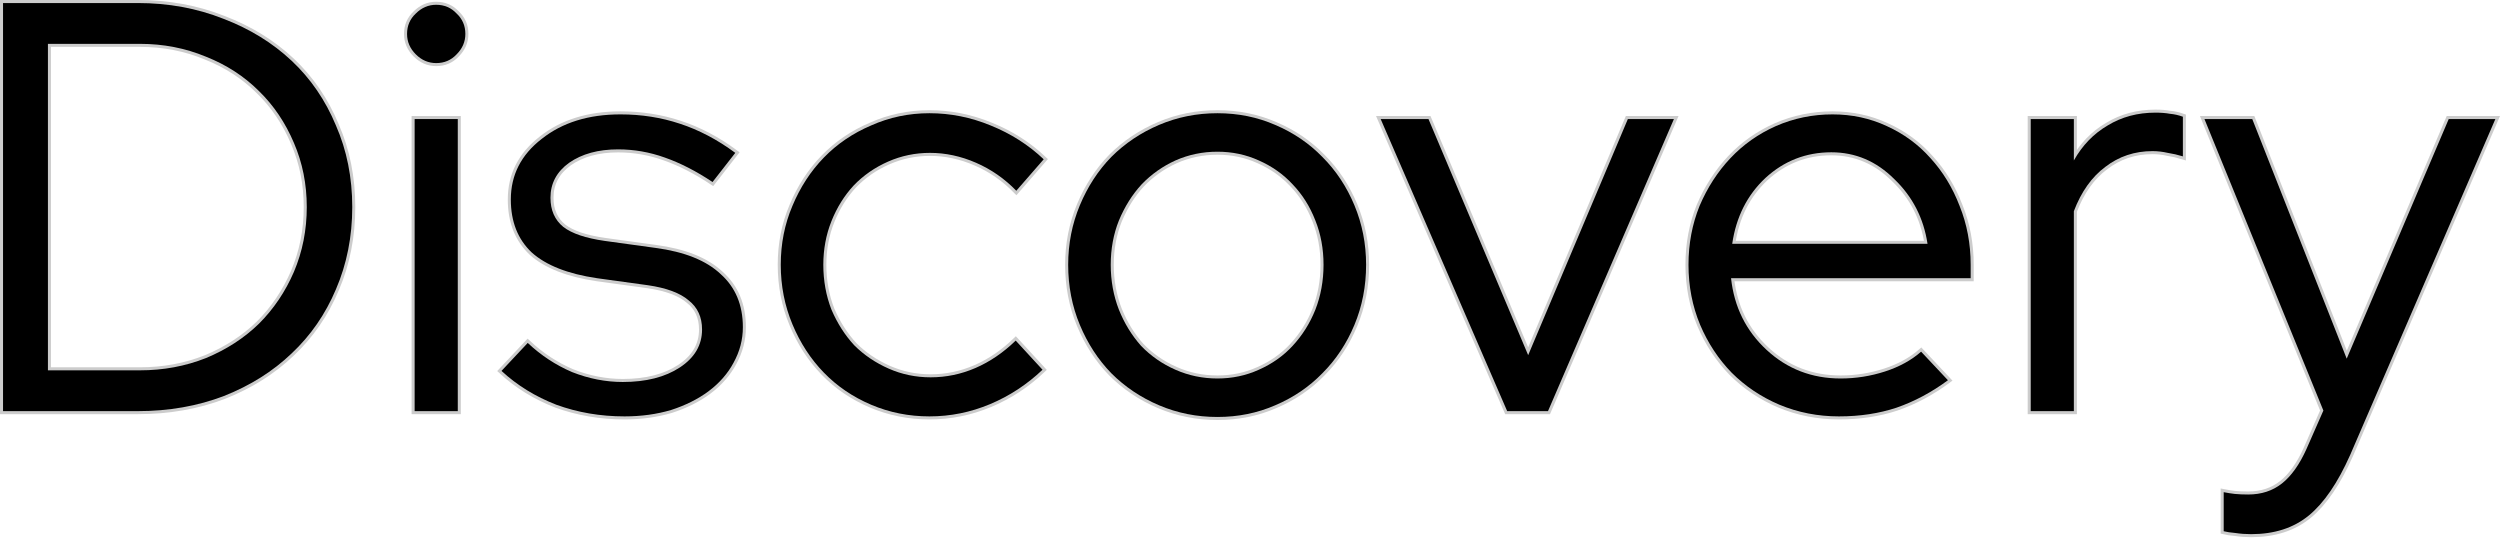
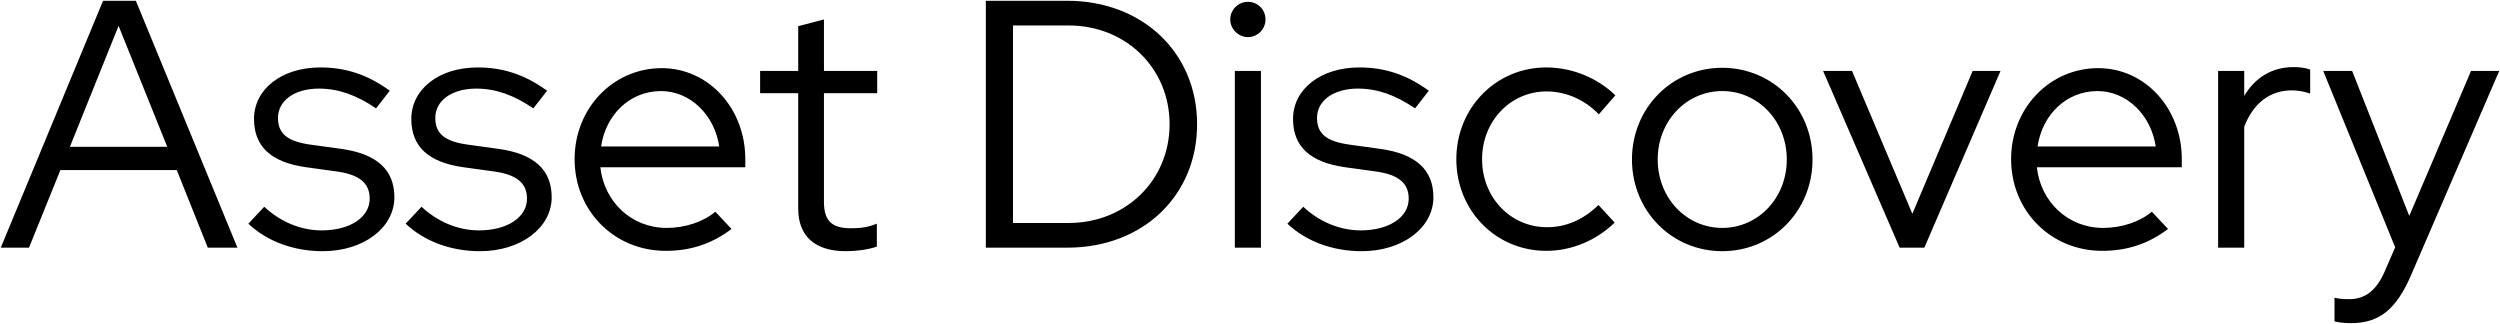
- <svg xmlns="http://www.w3.org/2000/svg" width="108.919mm" height="23.404mm" viewBox="0 0 108.919 23.404" version="1.1" id="svg1">
-   <defs id="defs1">
-     <rect x="147.45" y="242.578" width="803.838" height="261.604" id="rect1" />
-   </defs>
-   <g id="layer1" transform="translate(-40.83611,-69.44303)">
-     <path style="font-size:96px;line-height:1.25;font-family:'Red Hat Display';-inkscape-font-specification:'Red Hat Display';white-space:pre;fill:#000000;stroke:#000000;stroke-opacity:0.2" d="m 534.137,336.402 2.784,-6.336 -19.584,-48 h 7.872 l 15.552,39.456 16.8,-39.456 h 7.68 l -23.904,55.296 q -3.072,6.912 -6.816,9.984 -3.744,3.072 -9.504,3.072 -1.344,0 -2.592,-0.192 -1.152,-0.096 -1.92,-0.288 v -6.432 q 0.96,0.192 1.824,0.288 0.96,0.096 2.208,0.096 3.264,0 5.568,-1.824 2.304,-1.824 4.032,-5.664 z" transform="scale(0.2645833)" id="path12" />
-     <path style="font-size:96px;line-height:1.25;font-family:'Red Hat Display';-inkscape-font-specification:'Red Hat Display';white-space:pre;fill:#000000;stroke:#000000;stroke-opacity:0.2" d="m 488.729,330.162 v -48.096 h 7.104 v 6.816 q 2.112,-3.744 5.568,-5.76 3.456,-2.112 7.872,-2.112 1.344,0 2.4,0.192 1.056,0.096 2.112,0.48 v 6.528 q -1.248,-0.384 -2.496,-0.576 -1.248,-0.288 -2.496,-0.288 -4.416,0 -7.776,2.592 -3.36,2.496 -5.184,7.296 v 32.928 z" transform="scale(0.2645833)" id="path11" />
-     <path style="font-size:96px;line-height:1.25;font-family:'Red Hat Display';-inkscape-font-specification:'Red Hat Display';white-space:pre;fill:#000000;stroke:#000000;stroke-opacity:0.2" d="m 475.097,325.074 q -4.032,2.976 -8.448,4.512 -4.32,1.44 -9.504,1.44 -5.184,0 -9.792,-1.92 -4.512,-1.92 -7.872,-5.28 -3.264,-3.36 -5.184,-7.872 -1.92,-4.608 -1.92,-9.888 0,-5.184 1.824,-9.696 1.92,-4.512 5.088,-7.872 3.168,-3.36 7.488,-5.28 4.416,-1.92 9.312,-1.92 4.8,0 8.928,1.92 4.224,1.92 7.2,5.28 3.072,3.36 4.8,7.872 1.824,4.512 1.824,9.696 v 2.208 h -39.456 q 0.768,7.104 5.856,11.808 5.088,4.704 12.192,4.704 3.744,0 7.296,-1.152 3.552,-1.152 5.952,-3.264 z m -19.2,-37.536 q -6.24,0 -10.848,4.224 -4.512,4.224 -5.472,10.848 h 32.16 q -0.96,-6.336 -5.472,-10.656 -4.416,-4.416 -10.368,-4.416 z" transform="scale(0.2645833)" id="path10" />
-     <path style="font-size:96px;line-height:1.25;font-family:'Red Hat Display';-inkscape-font-specification:'Red Hat Display';white-space:pre;fill:#000000;stroke:#000000;stroke-opacity:0.2" d="m 402.521,330.162 -20.832,-48.096 h 7.872 l 16.416,38.88 16.416,-38.88 h 7.584 l -20.736,48.096 z" transform="scale(0.2645833)" id="path9" />
-     <path style="font-size:96px;line-height:1.25;font-family:'Red Hat Display';-inkscape-font-specification:'Red Hat Display';white-space:pre;fill:#000000;stroke:#000000;stroke-opacity:0.2" d="m 330.233,306.066 q 0,-5.184 1.92,-9.792 1.92,-4.608 5.184,-7.968 3.36,-3.36 7.872,-5.28 4.512,-1.92 9.6,-1.92 5.088,0 9.504,1.92 4.512,1.92 7.776,5.28 3.36,3.36 5.28,7.968 1.92,4.608 1.92,9.792 0,5.28 -1.92,9.888 -1.92,4.608 -5.28,7.968 -3.264,3.36 -7.776,5.28 -4.416,1.92 -9.504,1.92 -5.088,0 -9.6,-1.92 -4.512,-1.92 -7.872,-5.28 -3.264,-3.36 -5.184,-7.968 -1.92,-4.608 -1.92,-9.888 z m 24.576,18.72 q 3.648,0 6.816,-1.44 3.264,-1.44 5.568,-3.936 2.4,-2.592 3.744,-5.952 1.344,-3.456 1.344,-7.392 0,-3.936 -1.344,-7.296 -1.344,-3.456 -3.744,-5.952 -2.304,-2.496 -5.568,-3.936 -3.168,-1.44 -6.816,-1.44 -3.648,0 -6.912,1.44 -3.168,1.44 -5.568,3.936 -2.304,2.496 -3.744,5.952 -1.344,3.36 -1.344,7.296 0,3.936 1.344,7.392 1.344,3.36 3.648,5.952 2.4,2.496 5.664,3.936 3.264,1.44 6.912,1.44 z" transform="scale(0.2645833)" id="path8" />
-     <path style="font-size:96px;line-height:1.25;font-family:'Red Hat Display';-inkscape-font-specification:'Red Hat Display';white-space:pre;fill:#000000;stroke:#000000;stroke-opacity:0.2" d="m 307.577,324.594 q 3.84,0 7.392,-1.536 3.552,-1.536 6.624,-4.512 l 4.416,4.8 q -3.84,3.648 -8.64,5.664 -4.8,2.016 -9.984,2.016 -5.088,0 -9.6,-1.92 -4.512,-1.92 -7.776,-5.28 -3.264,-3.36 -5.184,-7.968 -1.92,-4.608 -1.92,-9.792 0,-5.184 1.92,-9.696 1.92,-4.608 5.184,-7.968 3.264,-3.36 7.776,-5.28 4.512,-2.016 9.6,-2.016 5.184,0 10.08,2.016 4.992,2.016 8.736,5.568 l -4.512,5.184 q -2.88,-2.976 -6.624,-4.608 -3.744,-1.632 -7.584,-1.632 -3.648,0 -6.912,1.44 -3.264,1.44 -5.664,3.936 -2.304,2.496 -3.648,5.856 -1.344,3.36 -1.344,7.2 0,3.936 1.344,7.392 1.44,3.36 3.744,5.856 2.4,2.4 5.664,3.84 3.264,1.44 6.912,1.44 z" transform="scale(0.2645833)" id="path7" />
-     <path style="font-size:96px;line-height:1.25;font-family:'Red Hat Display';-inkscape-font-specification:'Red Hat Display';white-space:pre;fill:#000000;stroke:#000000;stroke-opacity:0.2" d="m 236.921,323.538 4.32,-4.608 q 3.264,3.072 7.296,4.8 4.128,1.632 8.352,1.632 5.76,0 9.408,-2.4 3.648,-2.4 3.648,-6.24 0,-3.072 -2.208,-4.8 -2.112,-1.824 -6.72,-2.496 l -8.352,-1.152 q -7.2,-1.056 -10.752,-4.224 -3.456,-3.264 -3.456,-8.736 0,-6.048 5.088,-9.984 5.088,-4.032 12.96,-4.032 5.184,0 9.792,1.536 4.704,1.536 9.12,4.8 l -3.744,4.8 q -4.032,-2.688 -7.872,-4.032 -3.744,-1.344 -7.68,-1.344 -4.896,0 -8.064,2.208 -3.072,2.208 -3.072,5.76 0,3.072 2.112,4.8 2.112,1.632 6.816,2.304 l 8.352,1.152 q 7.2,0.96 10.752,4.32 3.648,3.264 3.648,8.736 0,3.072 -1.536,5.856 -1.44,2.688 -4.128,4.704 -2.592,1.92 -6.144,3.072 -3.552,1.056 -7.68,1.056 -5.952,0 -11.232,-1.92 -5.184,-2.016 -9.024,-5.568 z" transform="scale(0.2645833)" id="path6" />
-     <path style="font-size:96px;line-height:1.25;font-family:'Red Hat Display';-inkscape-font-specification:'Red Hat Display';white-space:pre;fill:#000000;stroke:#000000;stroke-opacity:0.2" d="m 229.721,282.066 v 48.096 h -7.104 v -48.096 z" transform="scale(0.2645833)" id="path5" />
-     <path style="font-size:96px;line-height:1.25;font-family:'Red Hat Display';-inkscape-font-specification:'Red Hat Display';white-space:pre;fill:#000000;stroke:#000000;stroke-opacity:0.2" d="m 226.169,272.85 q -1.92,0 -3.36,-1.44 -1.44,-1.44 -1.44,-3.36 0,-2.016 1.44,-3.36 1.44,-1.44 3.36,-1.44 2.016,0 3.36,1.44 1.44,1.344 1.44,3.36 0,1.92 -1.44,3.36 -1.344,1.44 -3.36,1.44 z" transform="scale(0.2645833)" id="path4" />
-     <path style="font-size:96px;line-height:1.25;font-family:'Red Hat Display';-inkscape-font-specification:'Red Hat Display';white-space:pre;fill:#000000;stroke:#000000;stroke-opacity:0.2" d="m 154.841,330.162 v -67.2 h 22.176 q 7.584,0 14.112,2.592 6.528,2.496 11.232,6.912 4.704,4.416 7.296,10.656 2.688,6.144 2.688,13.44 0,7.296 -2.688,13.536 -2.592,6.144 -7.296,10.56 -4.608,4.416 -11.136,7.008 -6.528,2.496 -14.208,2.496 z m 22.56,-60.48 h -15.168 v 53.76 h 15.168 q 5.76,0 10.848,-2.016 5.088,-2.112 8.736,-5.664 3.648,-3.648 5.76,-8.544 2.112,-4.992 2.112,-10.656 0,-5.664 -2.112,-10.56 -2.112,-4.992 -5.76,-8.544 -3.648,-3.648 -8.736,-5.664 -5.088,-2.112 -10.848,-2.112 z" transform="scale(0.2645833)" id="text1" />
+ <svg xmlns="http://www.w3.org/2000/svg" width="160.041mm" height="20.736mm" viewBox="0 0 160.041 20.736" version="1.1" id="svg1">
+   <defs id="defs1" />
+   <g id="layer1" transform="translate(-24.7773,-110.7592)">
+     <path style="font-size:85.333px;font-family:'Red Hat Display';-inkscape-font-specification:'Red Hat Display';white-space:pre;fill:#000000;fill-opacity:1;stroke:#000000;stroke-width:0.378;stroke-opacity:0;paint-order:stroke fill markers" d="m 93.835,478.54 h 6.827 l 7.595,-18.773 h 28.16 l 7.509,18.773 h 7.168 l -24.576,-59.733 h -7.936 z m 16.725,-24.405 11.776,-29.269 11.776,29.269 z m 61.184,25.259 c 9.813,0 17.323,-5.632 17.323,-13.056 0,-6.656 -4.267,-10.496 -12.8,-11.691 l -7.424,-1.024 c -5.632,-0.768 -7.936,-2.645 -7.936,-6.485 0,-4.181 4.011,-7.083 9.899,-7.083 4.693,0 9.045,1.536 13.824,4.779 l 3.328,-4.267 c -5.291,-3.84 -10.581,-5.632 -16.811,-5.632 -9.387,0 -16.043,5.291 -16.043,12.459 0,6.656 4.096,10.496 12.629,11.691 l 7.424,1.024 c 5.461,0.768 7.936,2.816 7.936,6.571 0,4.523 -4.779,7.68 -11.605,7.68 -5.035,0 -9.984,-2.048 -13.909,-5.717 l -3.84,4.096 c 4.523,4.267 10.923,6.656 18.005,6.656 z m 38.059,0 c 9.813,0 17.323,-5.632 17.323,-13.056 0,-6.656 -4.267,-10.496 -12.8,-11.691 l -7.424,-1.024 c -5.632,-0.768 -7.936,-2.645 -7.936,-6.485 0,-4.181 4.011,-7.083 9.899,-7.083 4.693,0 9.045,1.536 13.824,4.779 l 3.328,-4.267 c -5.291,-3.84 -10.581,-5.632 -16.811,-5.632 -9.387,0 -16.043,5.291 -16.043,12.459 0,6.656 4.096,10.496 12.629,11.691 l 7.424,1.024 c 5.461,0.768 7.936,2.816 7.936,6.571 0,4.523 -4.779,7.68 -11.605,7.68 -5.035,0 -9.984,-2.048 -13.909,-5.717 l -3.84,4.096 c 4.523,4.267 10.923,6.656 18.005,6.656 z m 44.885,-0.085 c 6.144,0 11.179,-1.707 15.957,-5.291 l -3.925,-4.181 c -2.901,2.475 -7.339,3.925 -11.776,3.925 -8.448,0 -15.104,-6.229 -16.043,-14.677 h 35.072 v -1.963 c 0,-12.288 -8.875,-22.016 -20.224,-22.016 -11.776,0 -21.077,9.728 -21.077,22.016 0,12.544 9.643,22.187 22.016,22.187 z M 239.073,454.049 c 1.195,-7.851 7.083,-13.397 14.507,-13.397 7.083,0 12.971,5.803 14.08,13.397 z m 59.221,25.344 c 2.475,0 5.291,-0.341 7.509,-1.109 v -5.547 c -2.133,0.853 -3.84,1.109 -6.229,1.109 -4.693,0 -6.571,-1.792 -6.571,-6.4 v -26.283 h 12.885 v -5.376 h -12.885 v -12.459 l -6.229,1.621 v 10.837 h -9.216 v 5.376 h 9.216 v 27.904 c 0,6.741 4.096,10.325 11.52,10.325 z m 33.877,-0.853 h 19.712 c 18.261,0 31.403,-12.544 31.403,-29.867 0,-17.323 -13.227,-29.867 -31.403,-29.867 h -19.712 z m 6.571,-5.973 v -47.787 h 13.483 c 13.824,0 24.405,10.325 24.405,23.893 0,13.568 -10.581,23.893 -24.405,23.893 z m 56.832,-44.971 c 2.389,0 4.267,-1.963 4.267,-4.267 0,-2.389 -1.877,-4.267 -4.267,-4.267 -2.304,0 -4.267,1.877 -4.267,4.267 0,2.304 1.963,4.267 4.267,4.267 z m -3.157,50.944 h 6.315 v -42.752 h -6.315 z m 30.72,0.853 c 9.813,0 17.323,-5.632 17.323,-13.056 0,-6.656 -4.267,-10.496 -12.8,-11.691 l -7.424,-1.024 c -5.632,-0.768 -7.936,-2.645 -7.936,-6.485 0,-4.181 4.011,-7.083 9.899,-7.083 4.693,0 9.045,1.536 13.824,4.779 l 3.328,-4.267 c -5.291,-3.84 -10.581,-5.632 -16.811,-5.632 -9.387,0 -16.043,5.291 -16.043,12.459 0,6.656 4.096,10.496 12.629,11.691 l 7.424,1.024 c 5.461,0.768 7.936,2.816 7.936,6.571 0,4.523 -4.779,7.68 -11.605,7.68 -5.035,0 -9.984,-2.048 -13.909,-5.717 l -3.84,4.096 c 4.523,4.267 10.923,6.656 18.005,6.656 z m 44.629,-0.085 c 6.144,0 12.032,-2.475 16.555,-6.827 l -3.925,-4.267 c -3.669,3.584 -7.851,5.376 -12.459,5.376 -8.789,0 -15.701,-7.168 -15.701,-16.469 0,-9.131 6.827,-16.384 15.616,-16.384 4.608,0 9.216,1.963 12.629,5.547 l 4.011,-4.608 c -4.437,-4.267 -10.496,-6.741 -16.725,-6.741 -12.203,0 -21.76,9.813 -21.76,22.187 0,12.459 9.557,22.187 21.76,22.187 z m 42.581,0.085 c 12.203,0 21.845,-9.728 21.845,-22.187 0,-12.459 -9.643,-22.187 -21.845,-22.187 -12.203,0 -21.845,9.728 -21.845,22.187 0,12.459 9.643,22.187 21.845,22.187 z m 0,-5.632 c -8.704,0 -15.616,-7.253 -15.616,-16.555 0,-9.301 6.912,-16.555 15.616,-16.555 8.704,0 15.616,7.253 15.616,16.555 0,9.301 -6.912,16.555 -15.616,16.555 z m 42.923,4.779 h 5.973 l 18.432,-42.752 h -6.741 l -14.592,34.56 -14.592,-34.56 h -6.997 z m 48.981,0.768 c 6.144,0 11.179,-1.707 15.957,-5.291 l -3.925,-4.181 c -2.901,2.475 -7.339,3.925 -11.776,3.925 -8.448,0 -15.104,-6.229 -16.043,-14.677 h 35.072 V 457.121 c 0,-12.288 -8.875,-22.016 -20.224,-22.016 -11.776,0 -21.077,9.728 -21.077,22.016 0,12.544 9.643,22.187 22.016,22.187 z M 586.635,454.049 c 1.195,-7.851 7.083,-13.397 14.507,-13.397 7.083,0 12.971,5.803 14.08,13.397 z m 43.691,24.491 h 6.315 v -29.269 c 2.219,-5.717 6.229,-8.789 11.52,-8.789 1.451,0 2.901,0.256 4.437,0.768 v -5.803 c -1.28,-0.427 -2.389,-0.597 -4.011,-0.597 -5.205,0 -9.387,2.56 -11.947,6.997 v -6.059 h -6.315 z m 32.171,18.261 c 6.827,0 10.923,-3.328 14.507,-11.605 l 21.333,-49.408 h -6.827 l -14.933,35.072 -13.824,-35.072 h -6.997 l 17.408,42.667 -2.56,5.888 c -1.963,4.523 -4.693,6.656 -8.533,6.656 -1.536,0 -2.475,-0.085 -3.584,-0.341 v 5.717 c 0.939,0.256 2.389,0.427 4.011,0.427 z" id="text1" transform="scale(0.2645833)" aria-label="Asset Discovery" />
  </g>
</svg>
